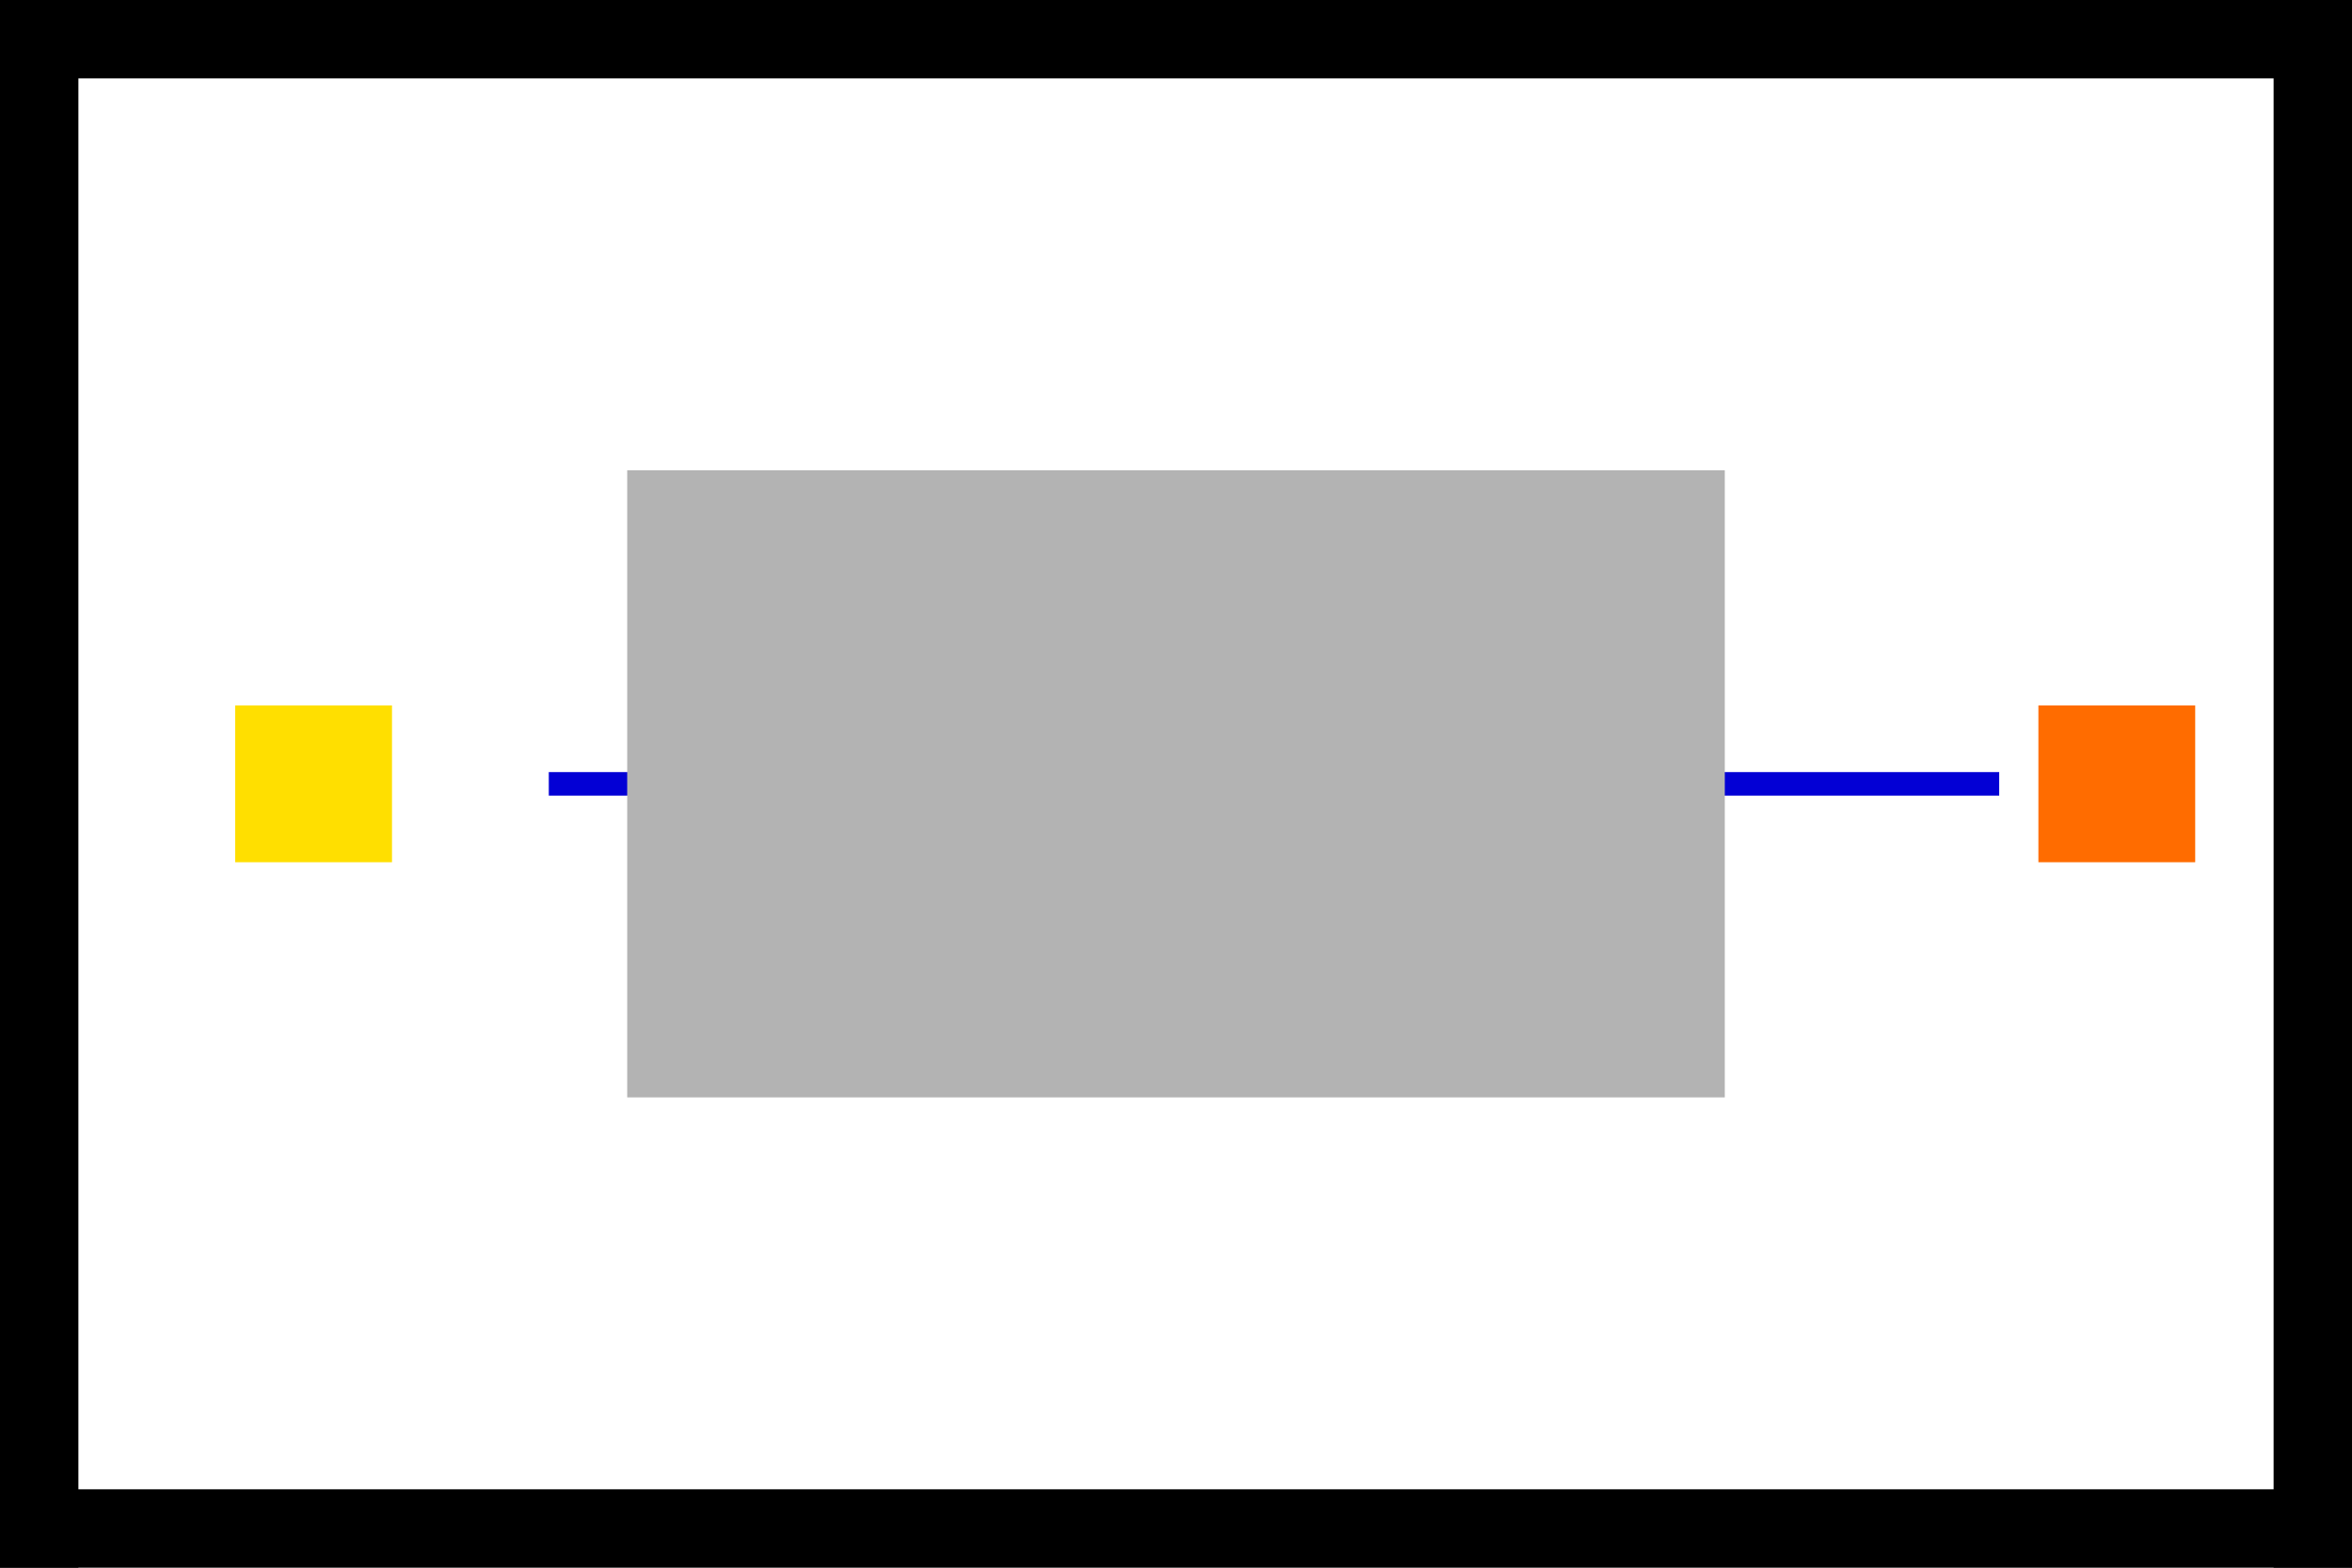
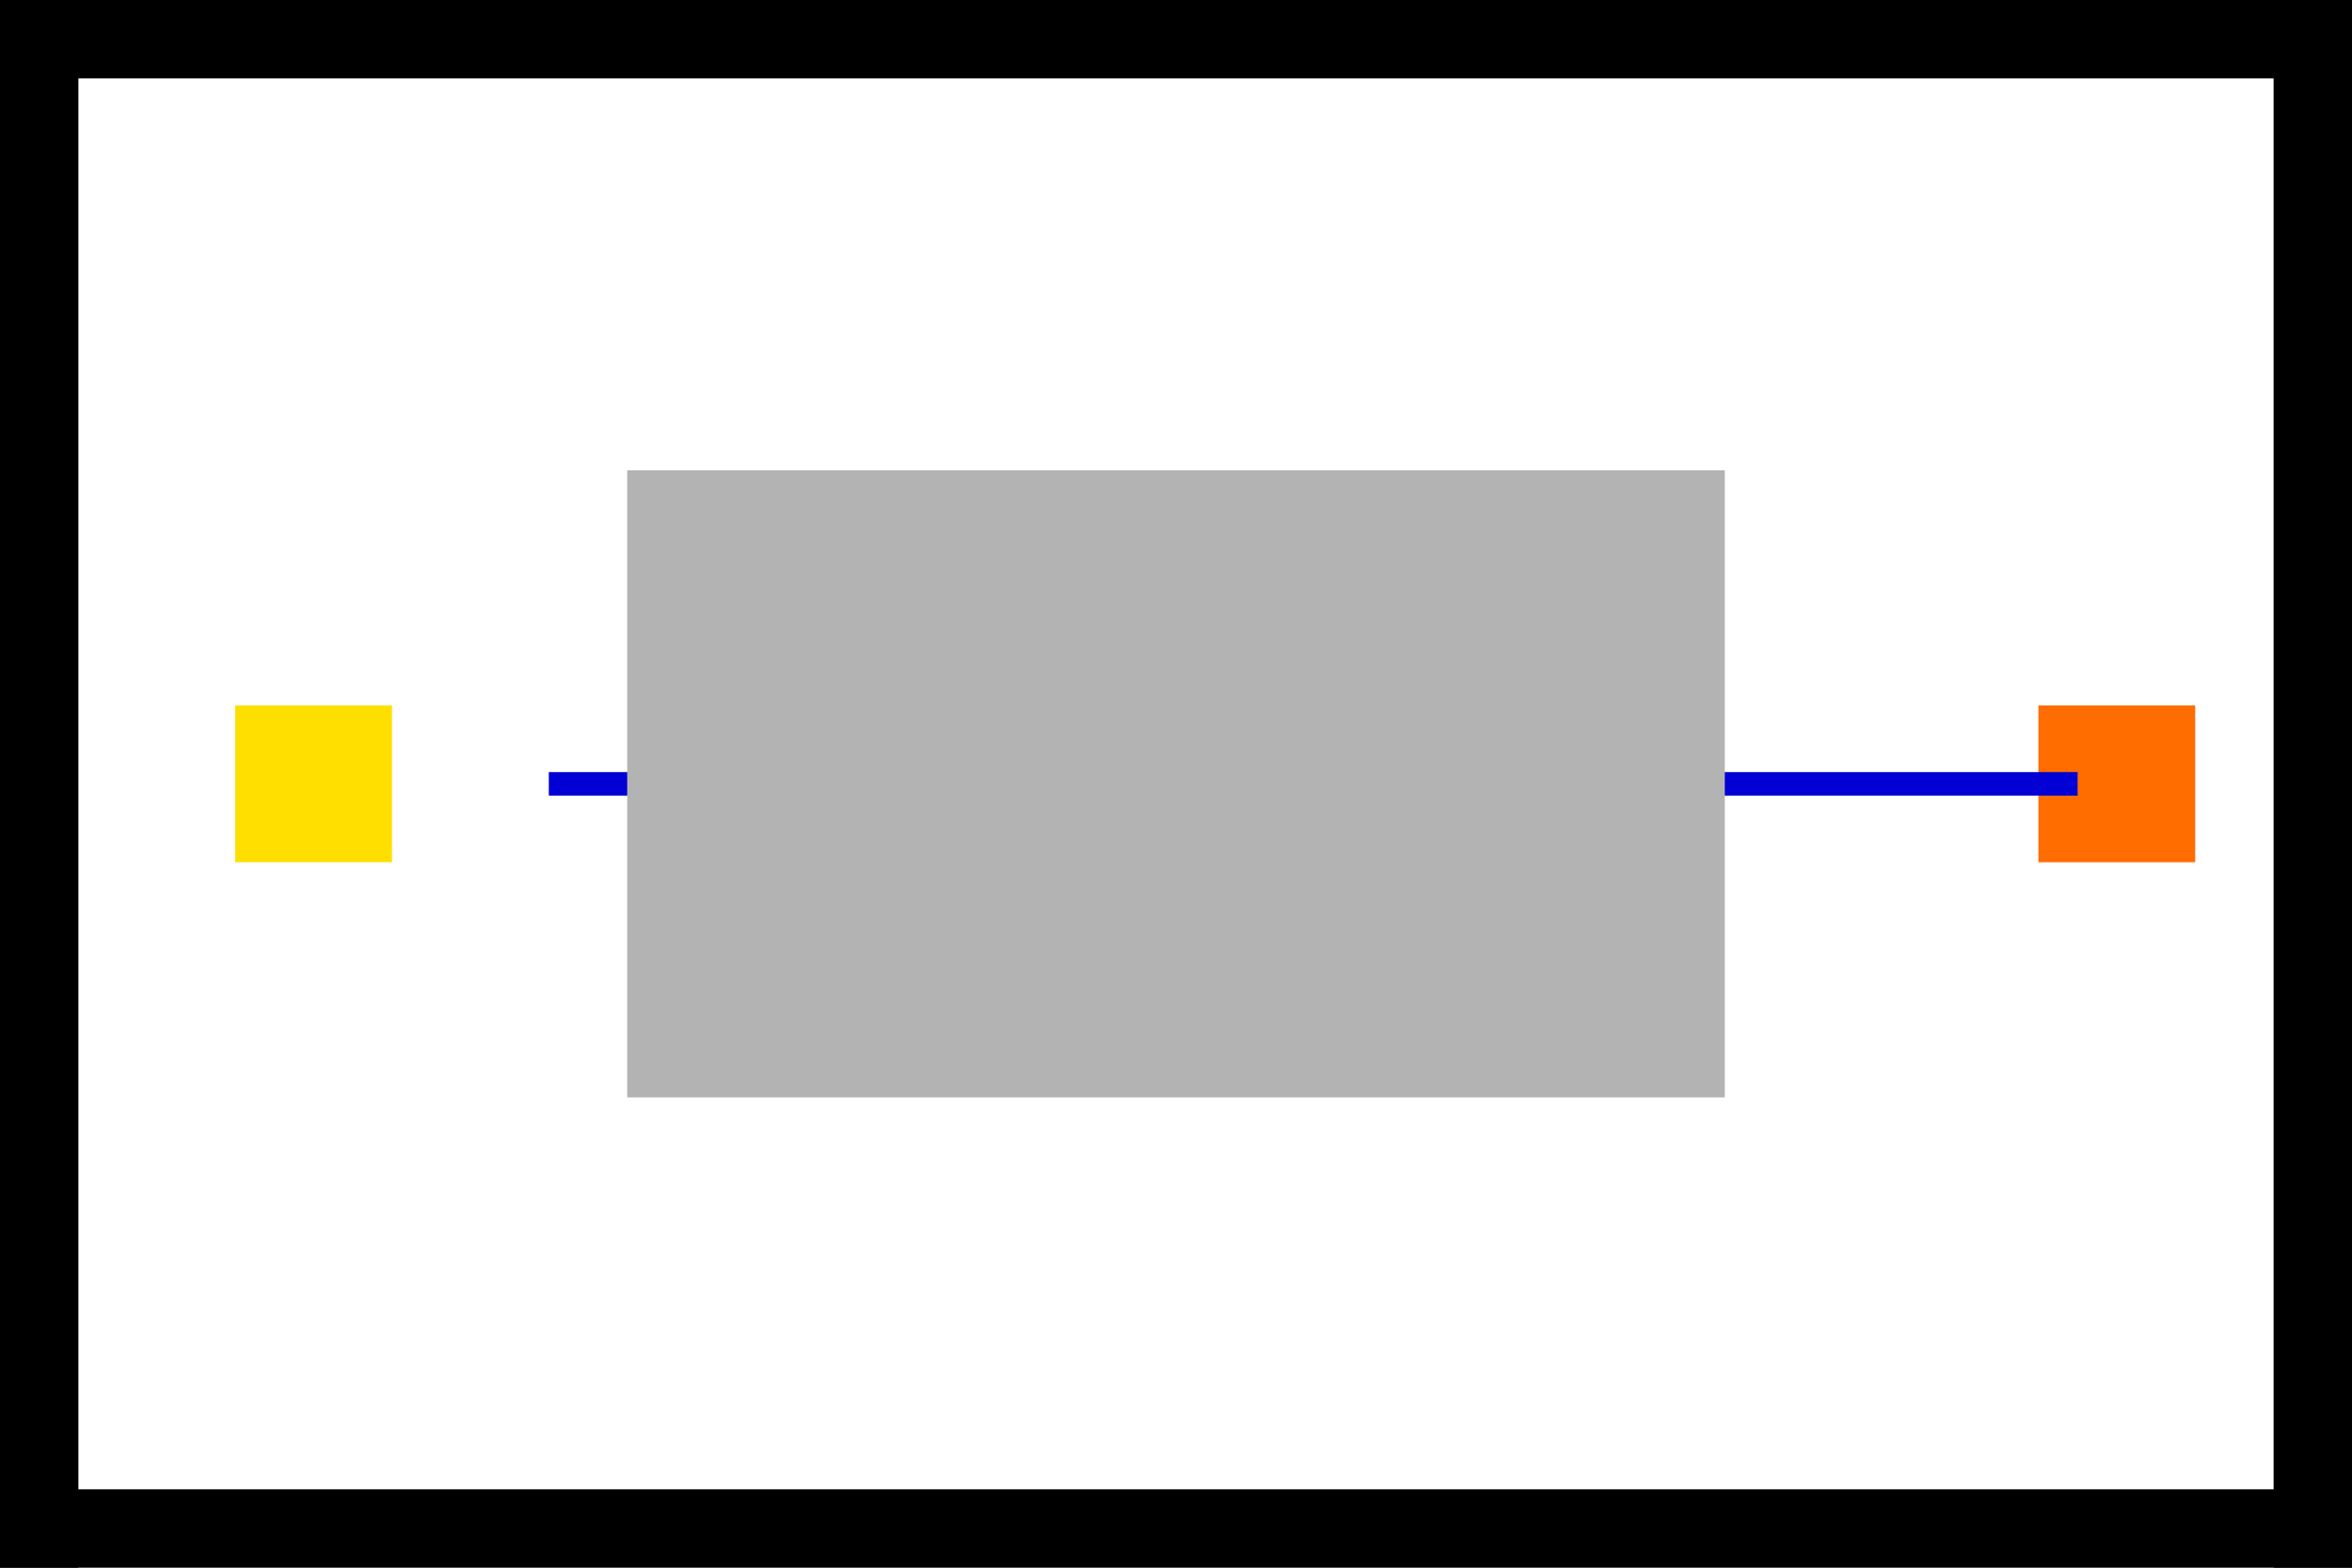
<svg xmlns="http://www.w3.org/2000/svg" width="30" height="20" viewBox="0 0 30 20" version="1.1">
  <g>
    <rect x="0" y="0" width="30" height="1" fill="#000000" />
    <rect x="0" y="19" width="30" height="1" fill="#000000" />
    <rect x="0" y="0" width="1" height="20" fill="#000000" />
    <rect x="29" y="0" width="1" height="20" fill="#000000" />
  </g>
  <g>
    <rect x="3" y="9" width="2" height="2" fill="#ffdf00" />
    <rect x="26" y="9" width="2" height="2" fill="#ff6c00" />
-     <path d="M 7 10 L 25.5 10" stroke="#0300d5" stroke-width="0.3" fill="none" />
+     <path d="M 7 10 L 26.5 10" stroke="#0300d5" stroke-width="0.3" fill="none" />
  </g>
  <g>
    <rect x="8" y="6" width="14" height="8" fill="#b3b3b3" />
  </g>
</svg>
